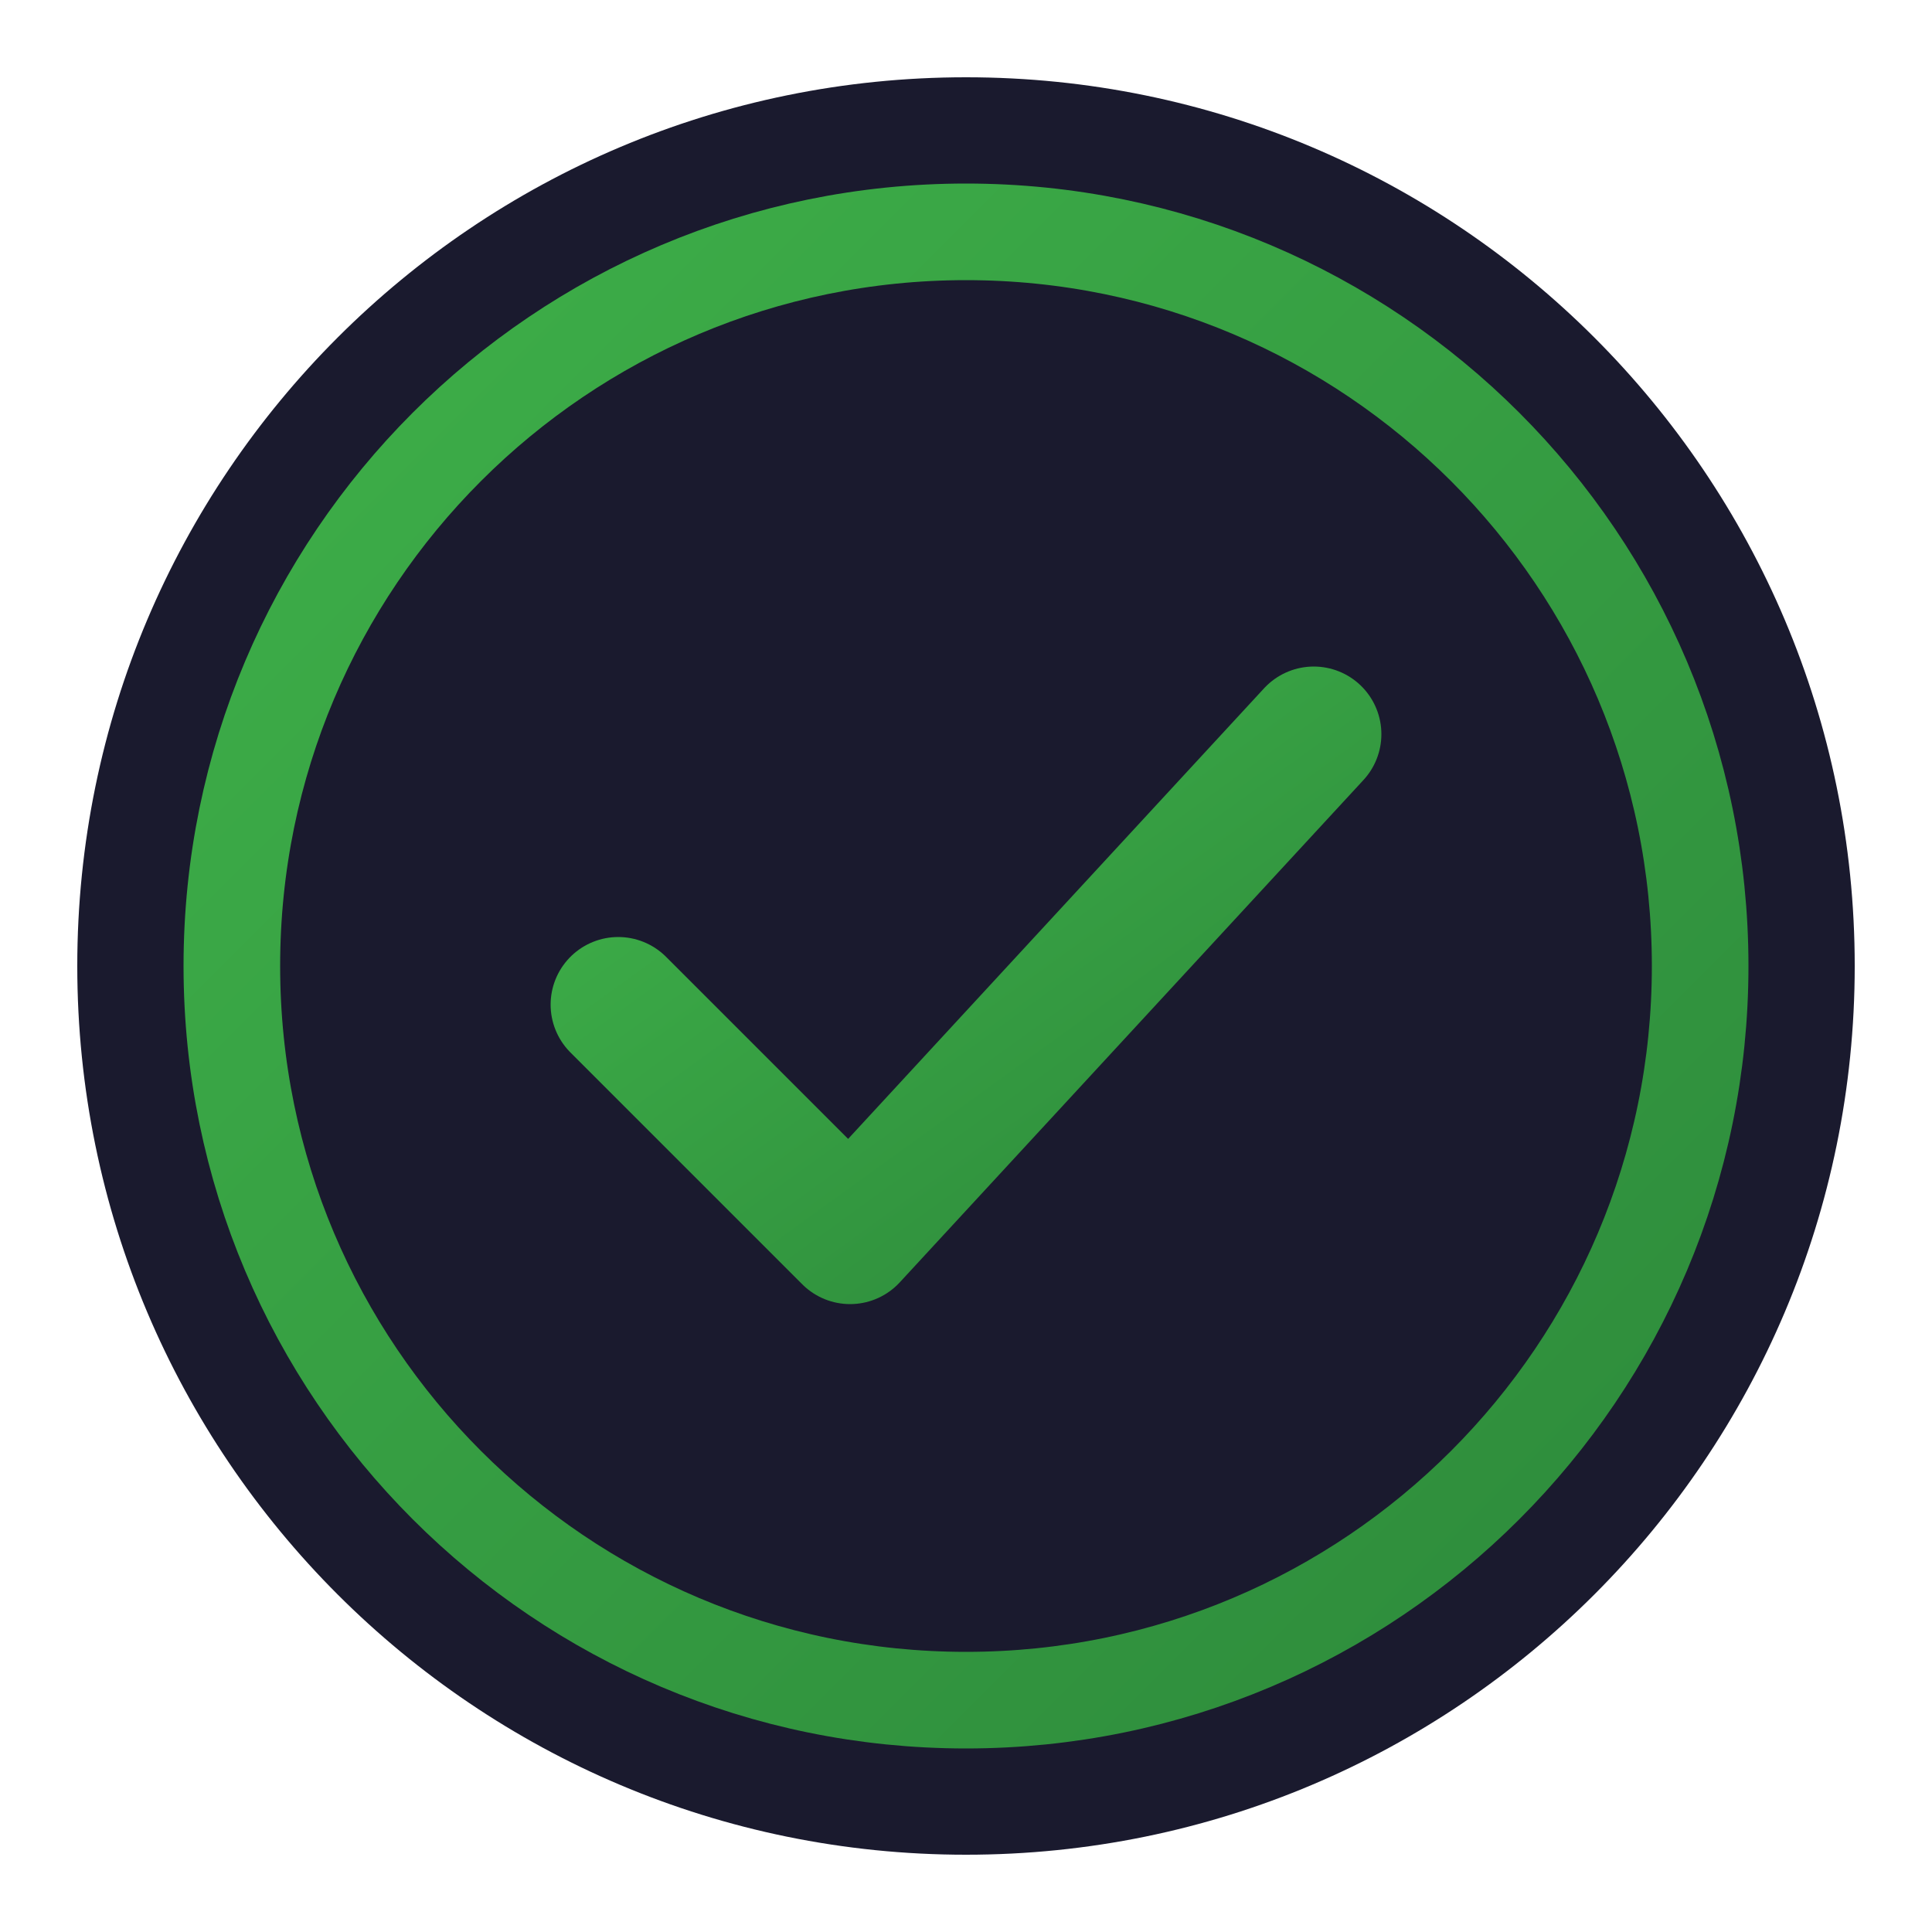
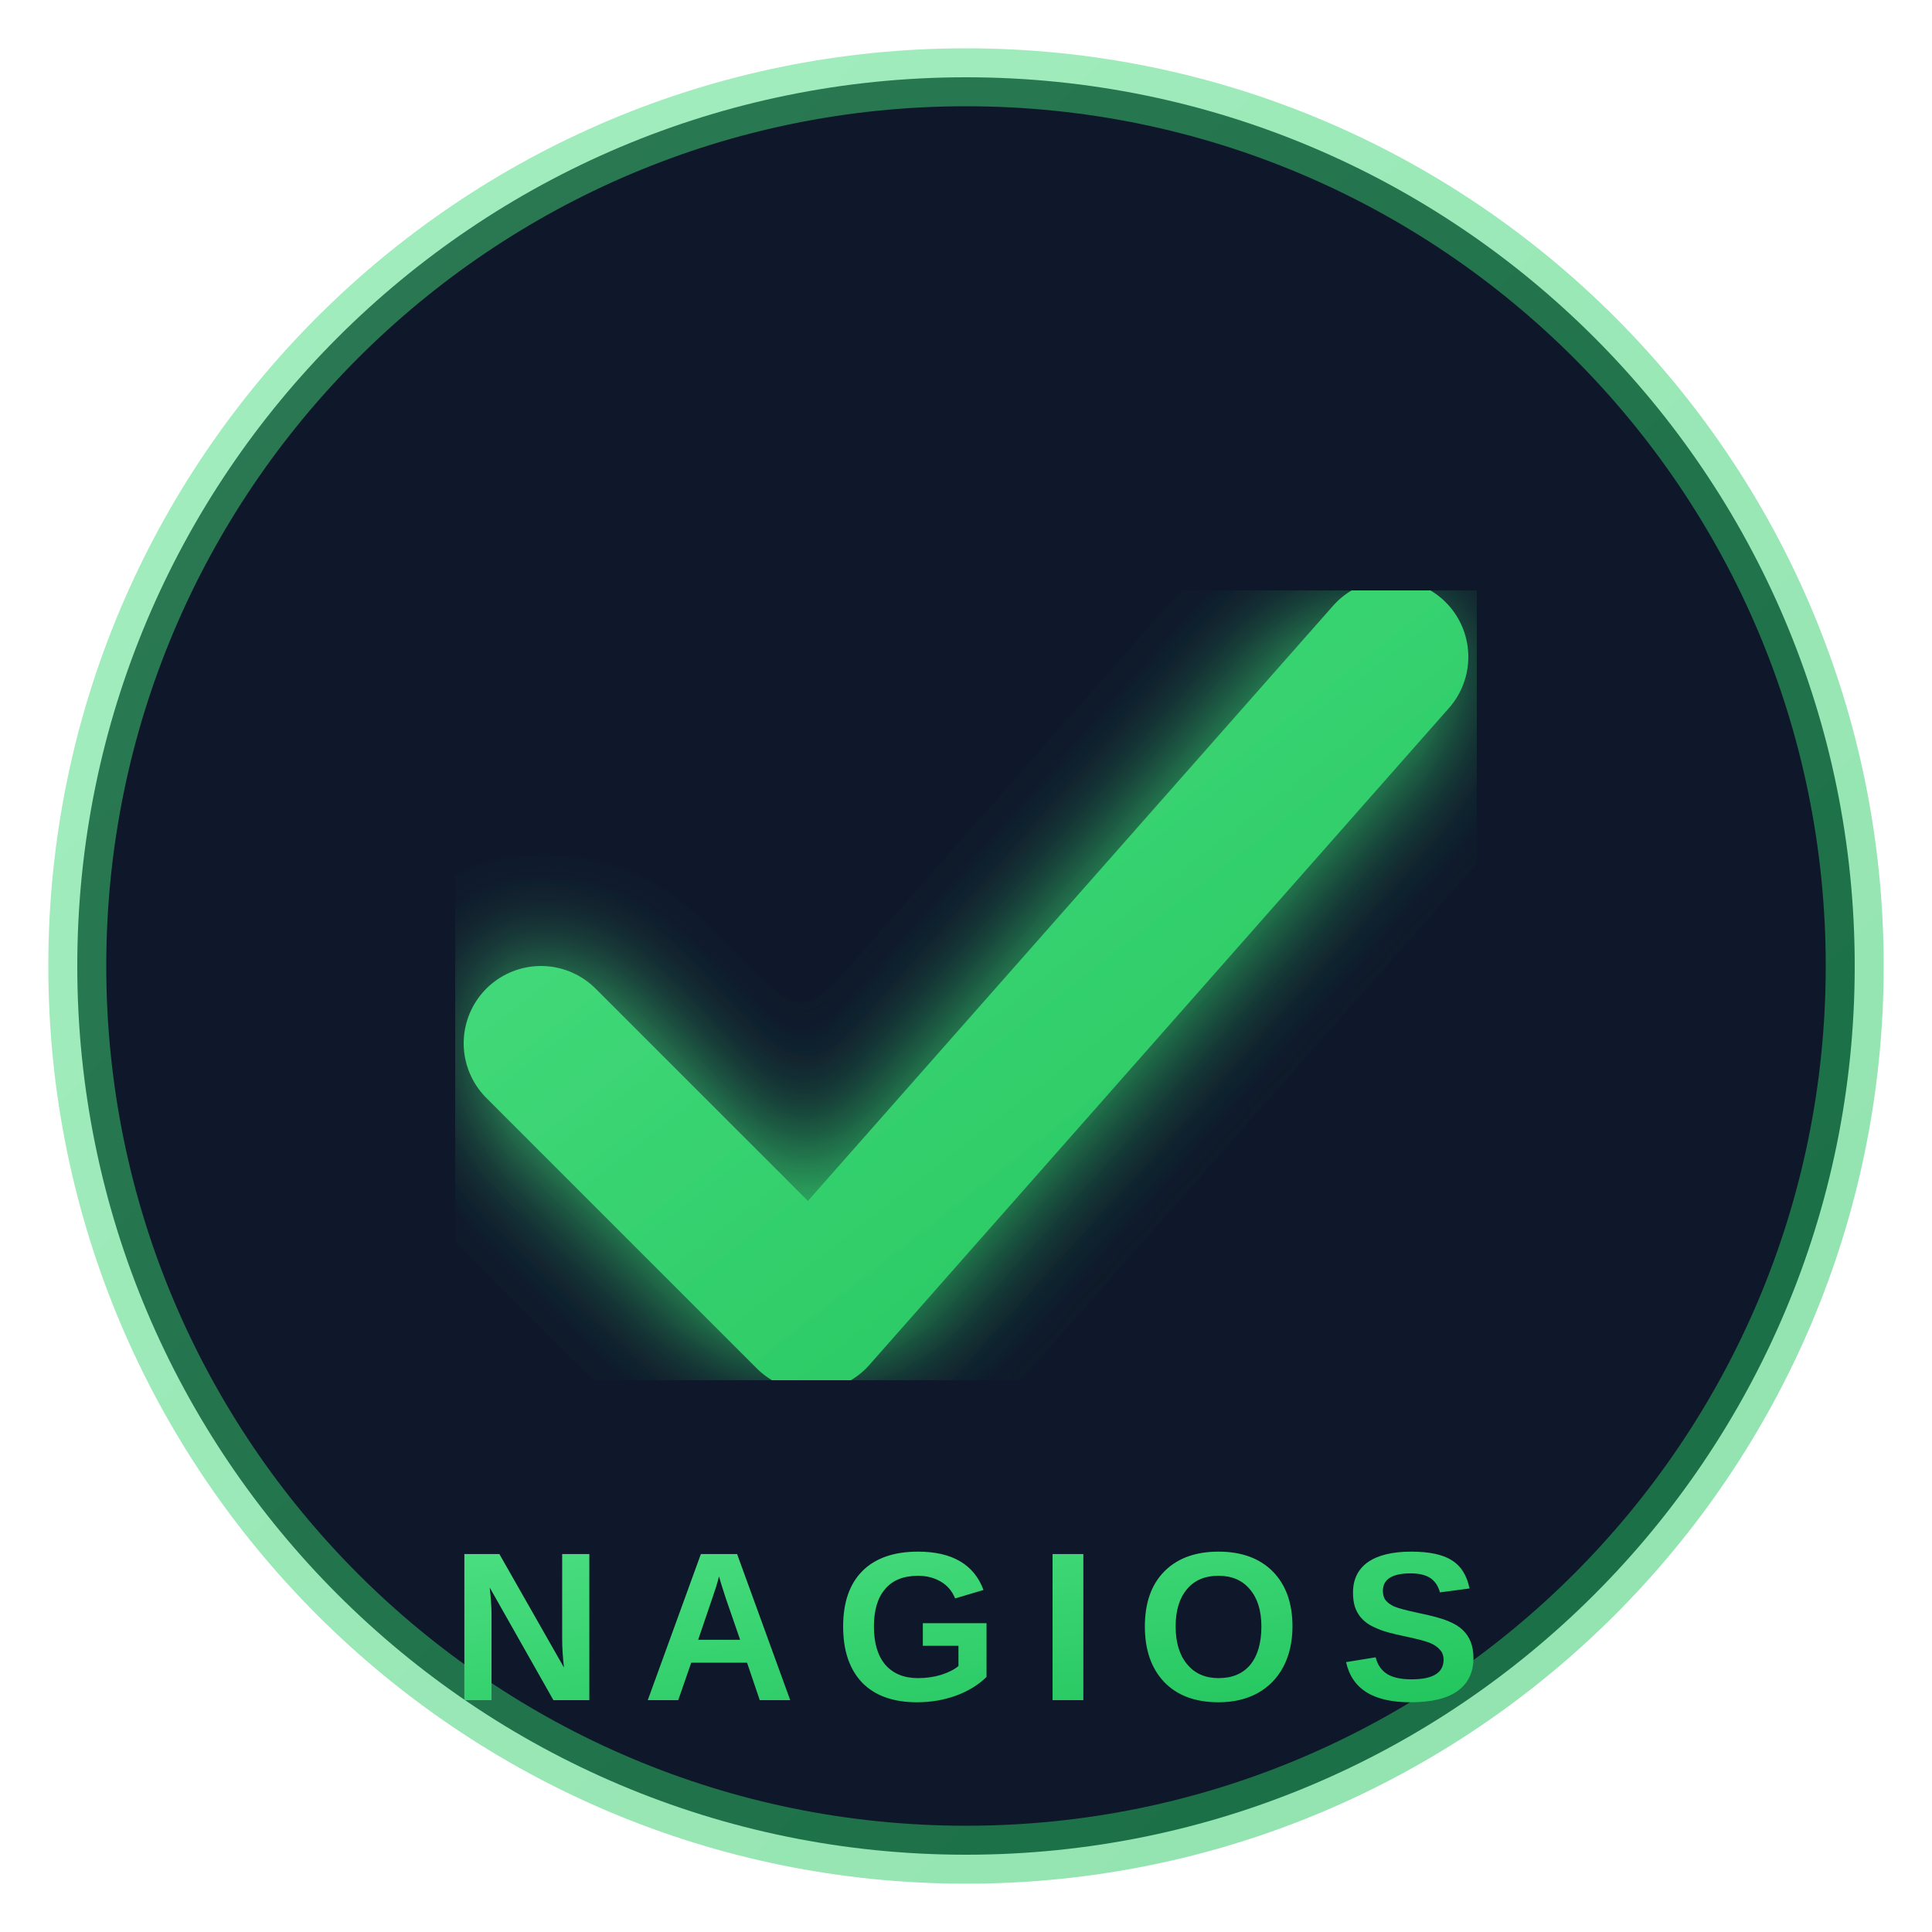
<svg xmlns="http://www.w3.org/2000/svg" viewBox="0 0 100 100">
  <defs>
-     <linearGradient id="ng" x1="0" y1="0" x2="1" y2="1">
-       <stop offset="0%" stop-color="#3EB049" />
-       <stop offset="100%" stop-color="#2D8A3B" />
+     <linearGradient id="ng" x1="0%" y1="0%" x2="100%" y2="100%">
+       <stop offset="0%" stop-color="#4ADE80" />
+       <stop offset="100%" stop-color="#22C55E" />
    </linearGradient>
+     <filter id="glow1">
+       <feGaussianBlur stdDeviation="3" result="blur" />
+       <feComposite in="SourceGraphic" in2="blur" operator="over" />
+     </filter>
  </defs>
-   <circle cx="50" cy="50" r="46" fill="#1a1a2e" />
-   <circle cx="50" cy="50" r="38" fill="none" stroke="url(#ng)" stroke-width="5" />
-   <polyline points="32 52 44 64 68 38" fill="none" stroke="url(#ng)" stroke-width="7" stroke-linecap="round" stroke-linejoin="round" />
+   <circle cx="50" cy="50" r="46" fill="#0f172a" />
+   <circle cx="50" cy="50" r="46" fill="none" stroke="url(#ng)" stroke-width="3" opacity="0.5" />
+   <g filter="url(#glow1)">
+     <path d="M28 54 L42 68 L72 34" fill="none" stroke="url(#ng)" stroke-width="8" stroke-linecap="round" stroke-linejoin="round" />
+   </g>
+   <text x="50" y="88" text-anchor="middle" fill="url(#ng)" font-size="11" font-weight="900" font-family="Arial,sans-serif" letter-spacing="2">NAGIOS</text>
</svg>
